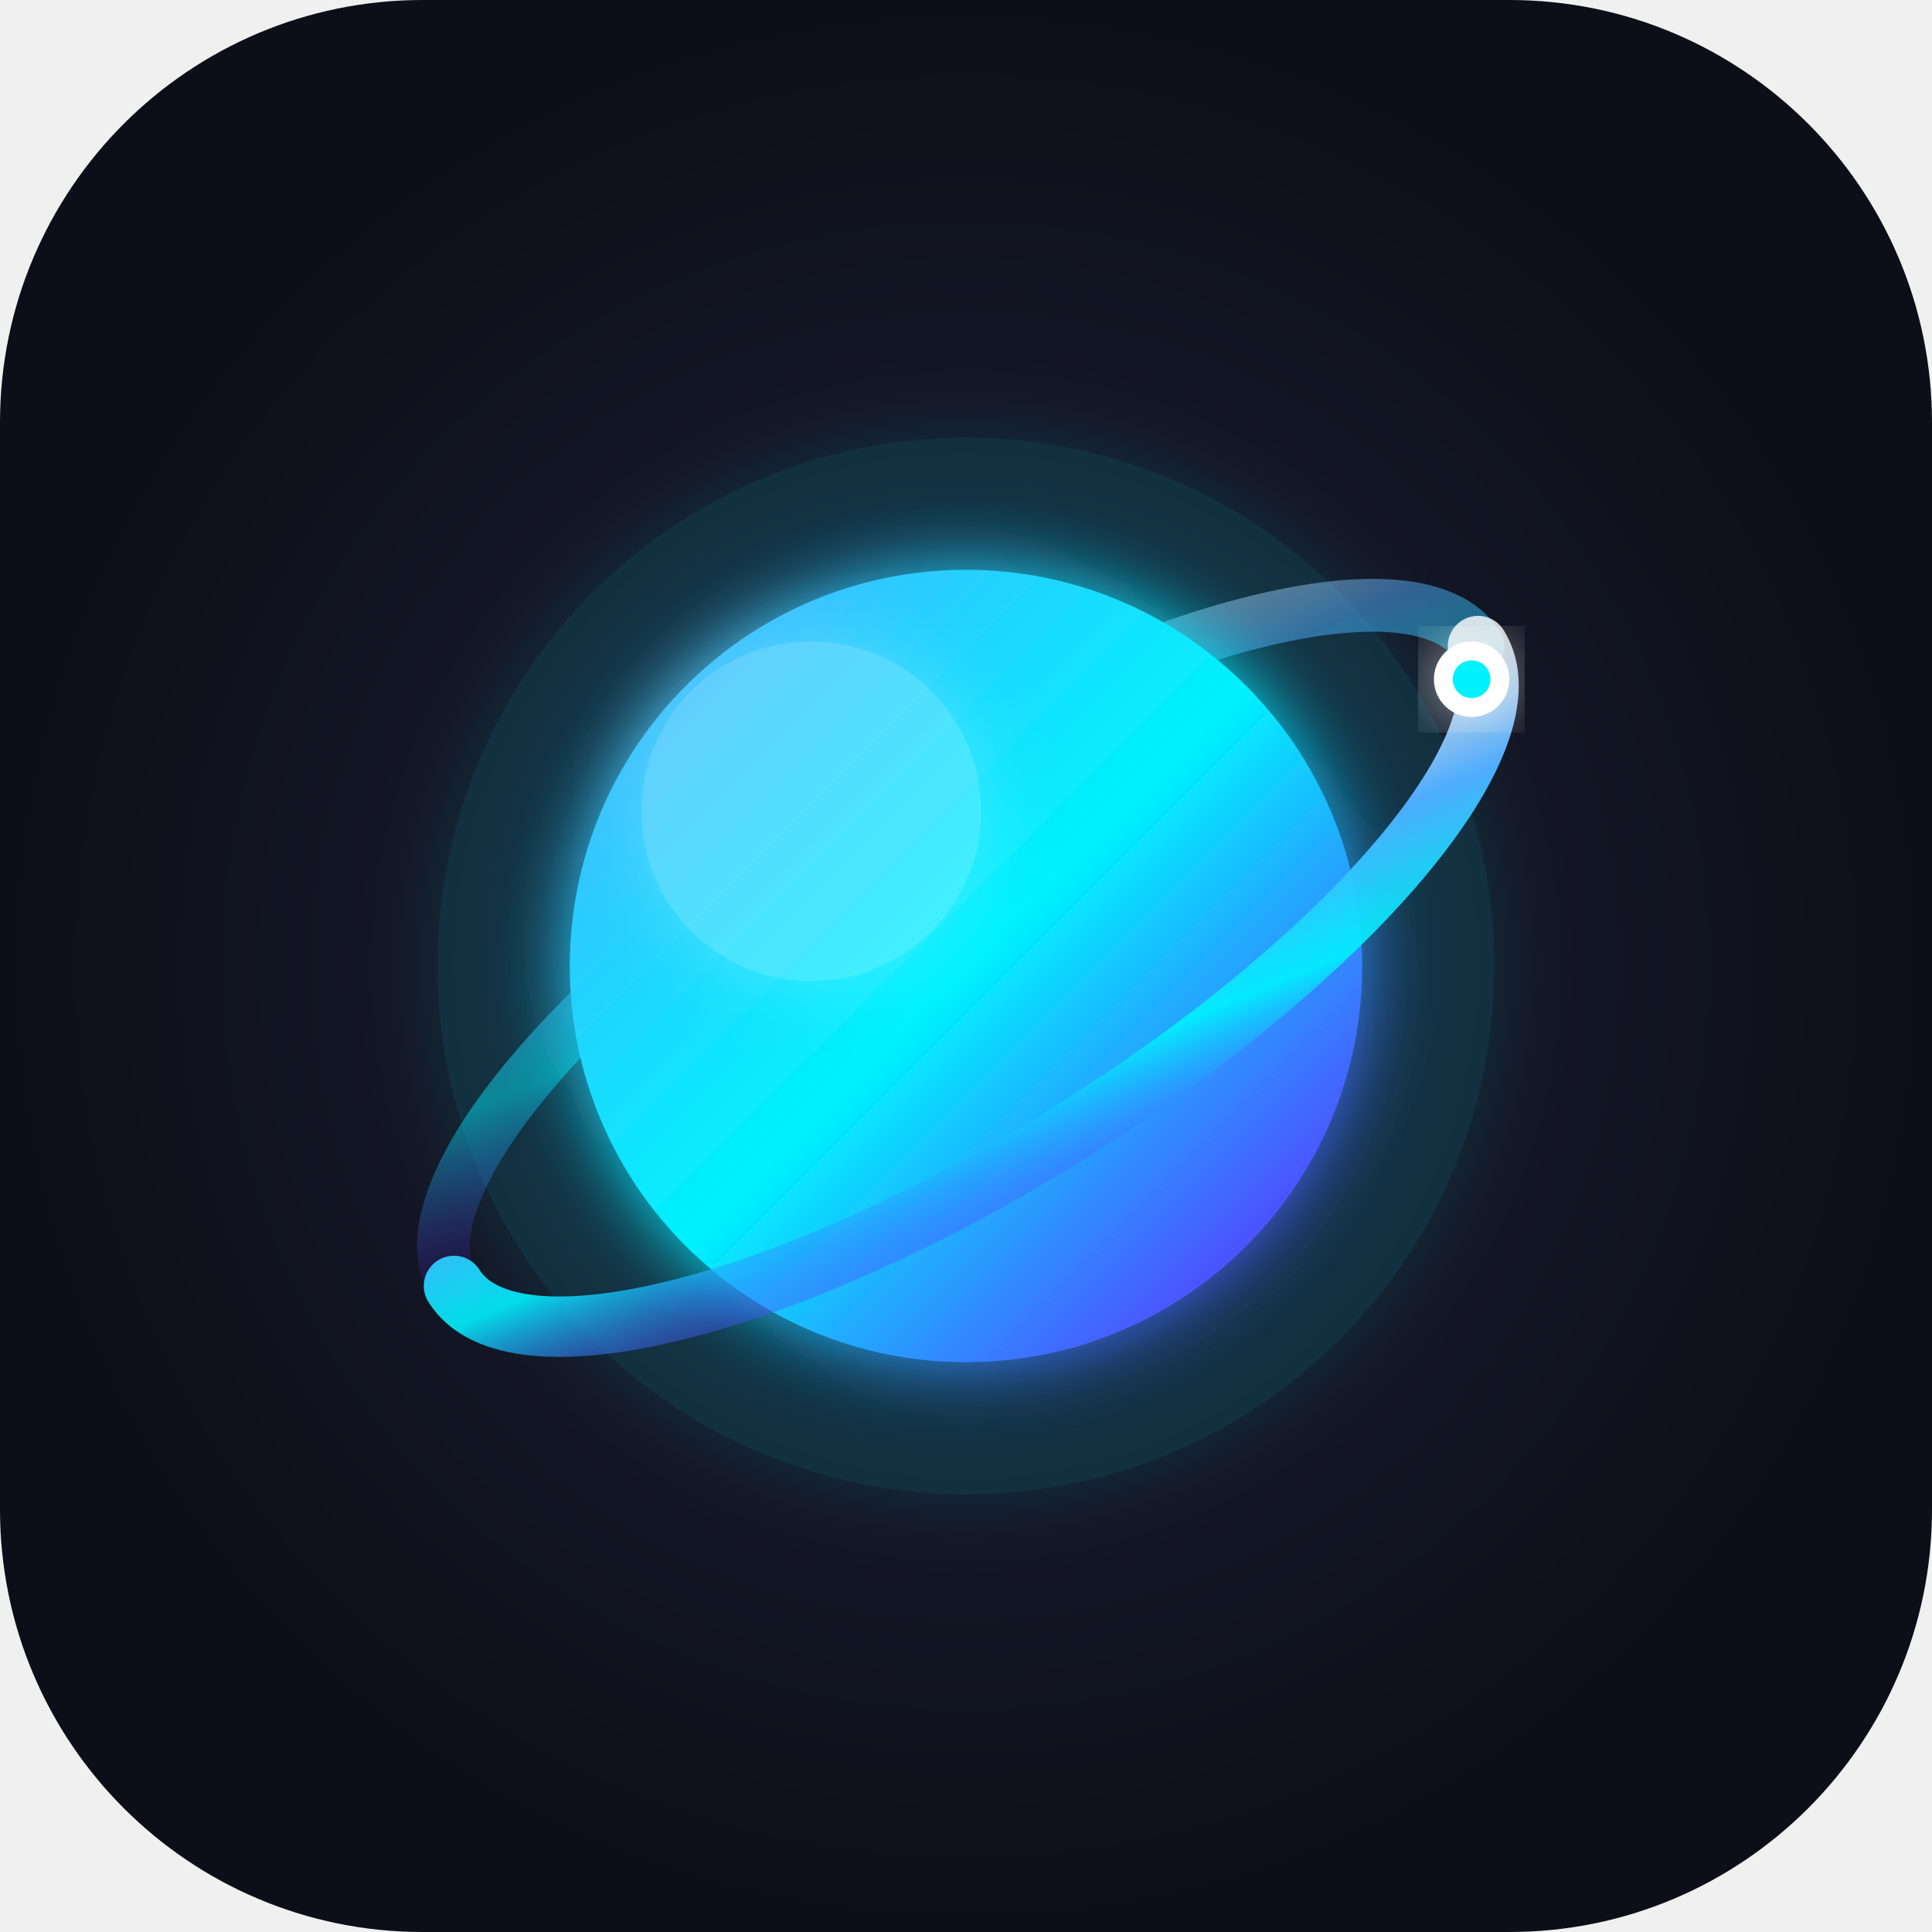
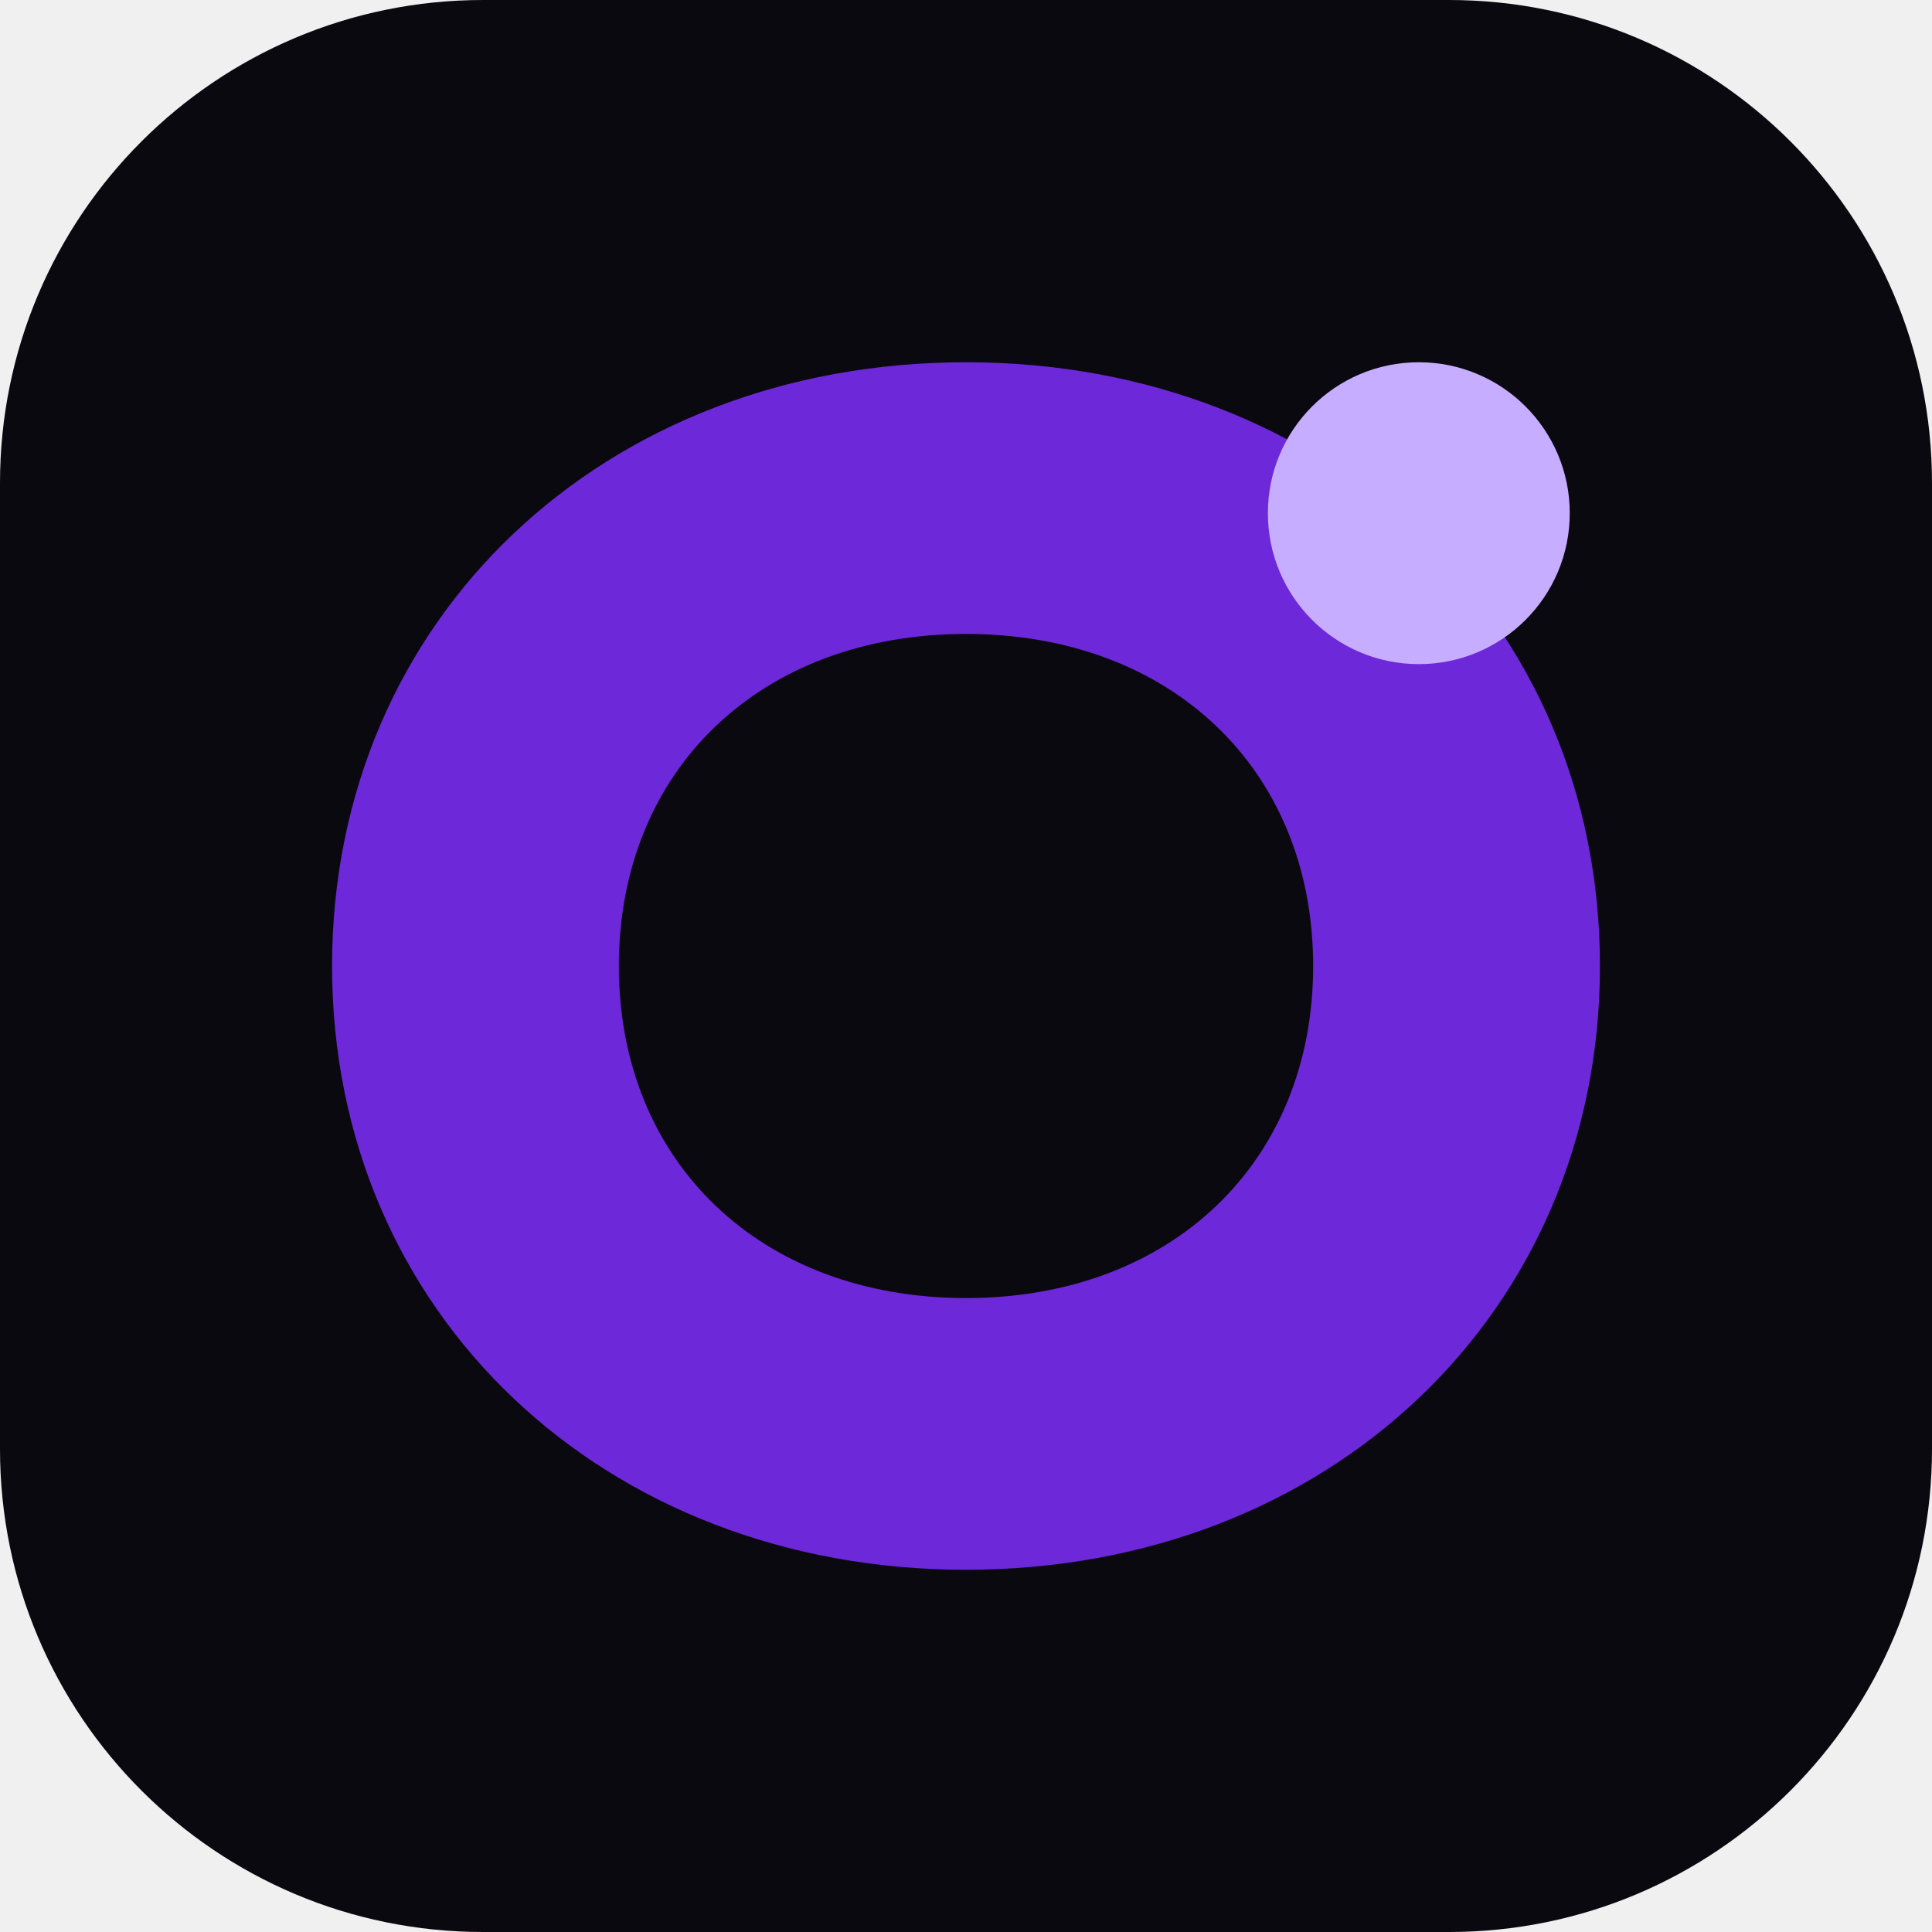
- <svg xmlns="http://www.w3.org/2000/svg" viewBox="0 0 512 512" width="512" height="512">
-   <defs>
-     <radialGradient id="bgGrad" cx="50%" cy="50%" r="50%">
-       <stop offset="0%" stop-color="#1e2238" />
-       <stop offset="100%" stop-color="#0c0e18" />
-     </radialGradient>
-     <linearGradient id="planetGrad" x1="0%" y1="0%" x2="100%" y2="100%">
-       <stop offset="0%" stop-color="#4facfe" />
-       <stop offset="50%" stop-color="#00f2fe" />
-       <stop offset="100%" stop-color="#6b11ff" />
-     </linearGradient>
-     <linearGradient id="ringGrad" x1="0%" y1="100%" x2="100%" y2="0%">
-       <stop offset="0%" stop-color="#6b11ff" stop-opacity="0.2" />
-       <stop offset="40%" stop-color="#00f2fe" stop-opacity="0.9" />
-       <stop offset="70%" stop-color="#4facfe" stop-opacity="1" />
-       <stop offset="100%" stop-color="#ffffff" stop-opacity="0.8" />
-     </linearGradient>
-     <filter id="glow" x="-20%" y="-20%" width="140%" height="140%">
-       <feGaussianBlur stdDeviation="10" result="blur" />
-       <feComposite in="SourceGraphic" in2="blur" operator="over" />
-     </filter>
-   </defs>
-   <rect width="512" height="512" rx="112" fill="url(#bgGrad)" />
-   <circle cx="256" cy="256" r="140" fill="#00f2fe" opacity="0.12" filter="url(#glow)" />
-   <g transform="rotate(-32 256 256)">
-     <path d="M 96 256 A 160 52 0 0 1 416 256" fill="none" stroke="url(#ringGrad)" stroke-width="14" stroke-linecap="round" opacity="0.5" />
-   </g>
-   <circle cx="256" cy="256" r="105" fill="url(#planetGrad)" filter="url(#glow)" />
-   <circle cx="215" cy="215" r="45" fill="#ffffff" opacity="0.22" filter="url(#glow)" />
-   <g transform="rotate(-32 256 256)">
-     <path d="M 416 256 A 160 52 0 0 1 96 256" fill="none" stroke="url(#ringGrad)" stroke-width="16" stroke-linecap="round" />
-   </g>
-   <circle cx="390" cy="180" r="10" fill="#ffffff" filter="url(#glow)" />
-   <circle cx="390" cy="180" r="5" fill="#00f2fe" />
+ <svg xmlns="http://www.w3.org/2000/svg" viewBox="0 0 64 64" width="64" height="64">
+   <rect width="64" height="64" rx="16" fill="#0b0910" />
+   <path d="M32 12c12 0 21 8.5 21 20s-9 20-21 20S11 43.5 11 32s9-20 21-20Zm0 9c-6.8 0-11.5 4.5-11.5 11S25.2 43 32 43s11.5-4.5 11.5-11S38.8 21 32 21Z" fill="#6d28d9" />
+   <circle cx="47" cy="17" r="5" fill="#c7adff" />
</svg>
